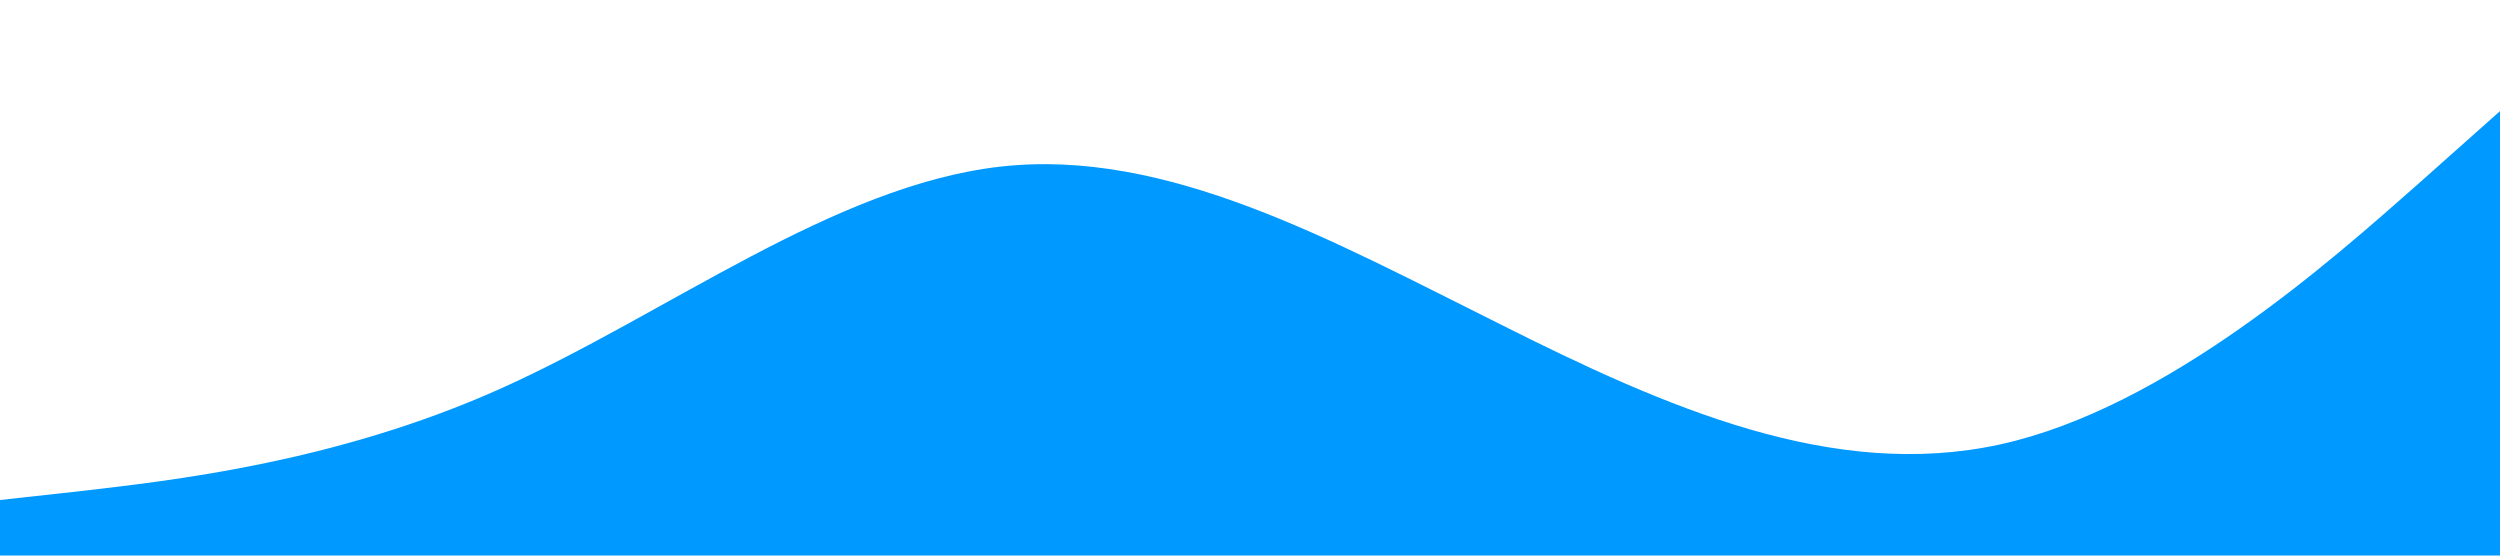
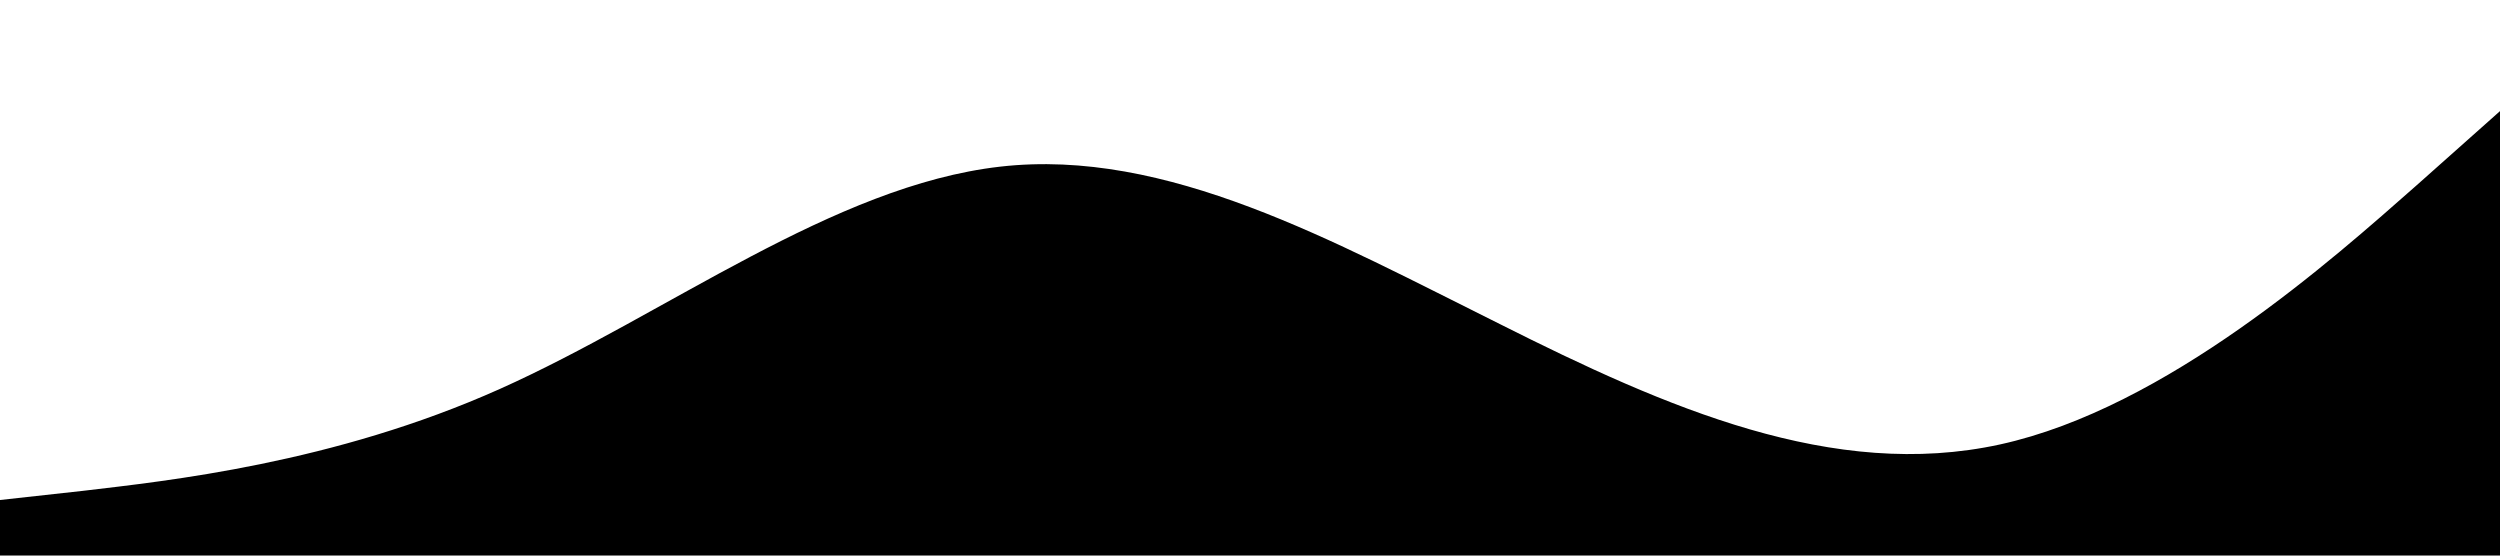
<svg xmlns="http://www.w3.org/2000/svg" viewBox="0 0 1440 320">
-   <path fill="#0099ff" fillOpacity="1" d="M0,288L48,282.7C96,277,192,267,288,224C384,181,480,107,576,96C672,85,768,139,864,186.7C960,235,1056,277,1152,256C1248,235,1344,149,1392,106.7L1440,64L1440,320L1392,320C1344,320,1248,320,1152,320C1056,320,960,320,864,320C768,320,672,320,576,320C480,320,384,320,288,320C192,320,96,320,48,320L0,320Z" />
+   <path fillOpacity="1" d="M0,288L48,282.7C96,277,192,267,288,224C384,181,480,107,576,96C672,85,768,139,864,186.7C960,235,1056,277,1152,256C1248,235,1344,149,1392,106.7L1440,64L1440,320L1392,320C1344,320,1248,320,1152,320C1056,320,960,320,864,320C768,320,672,320,576,320C480,320,384,320,288,320C192,320,96,320,48,320L0,320Z" />
</svg>
